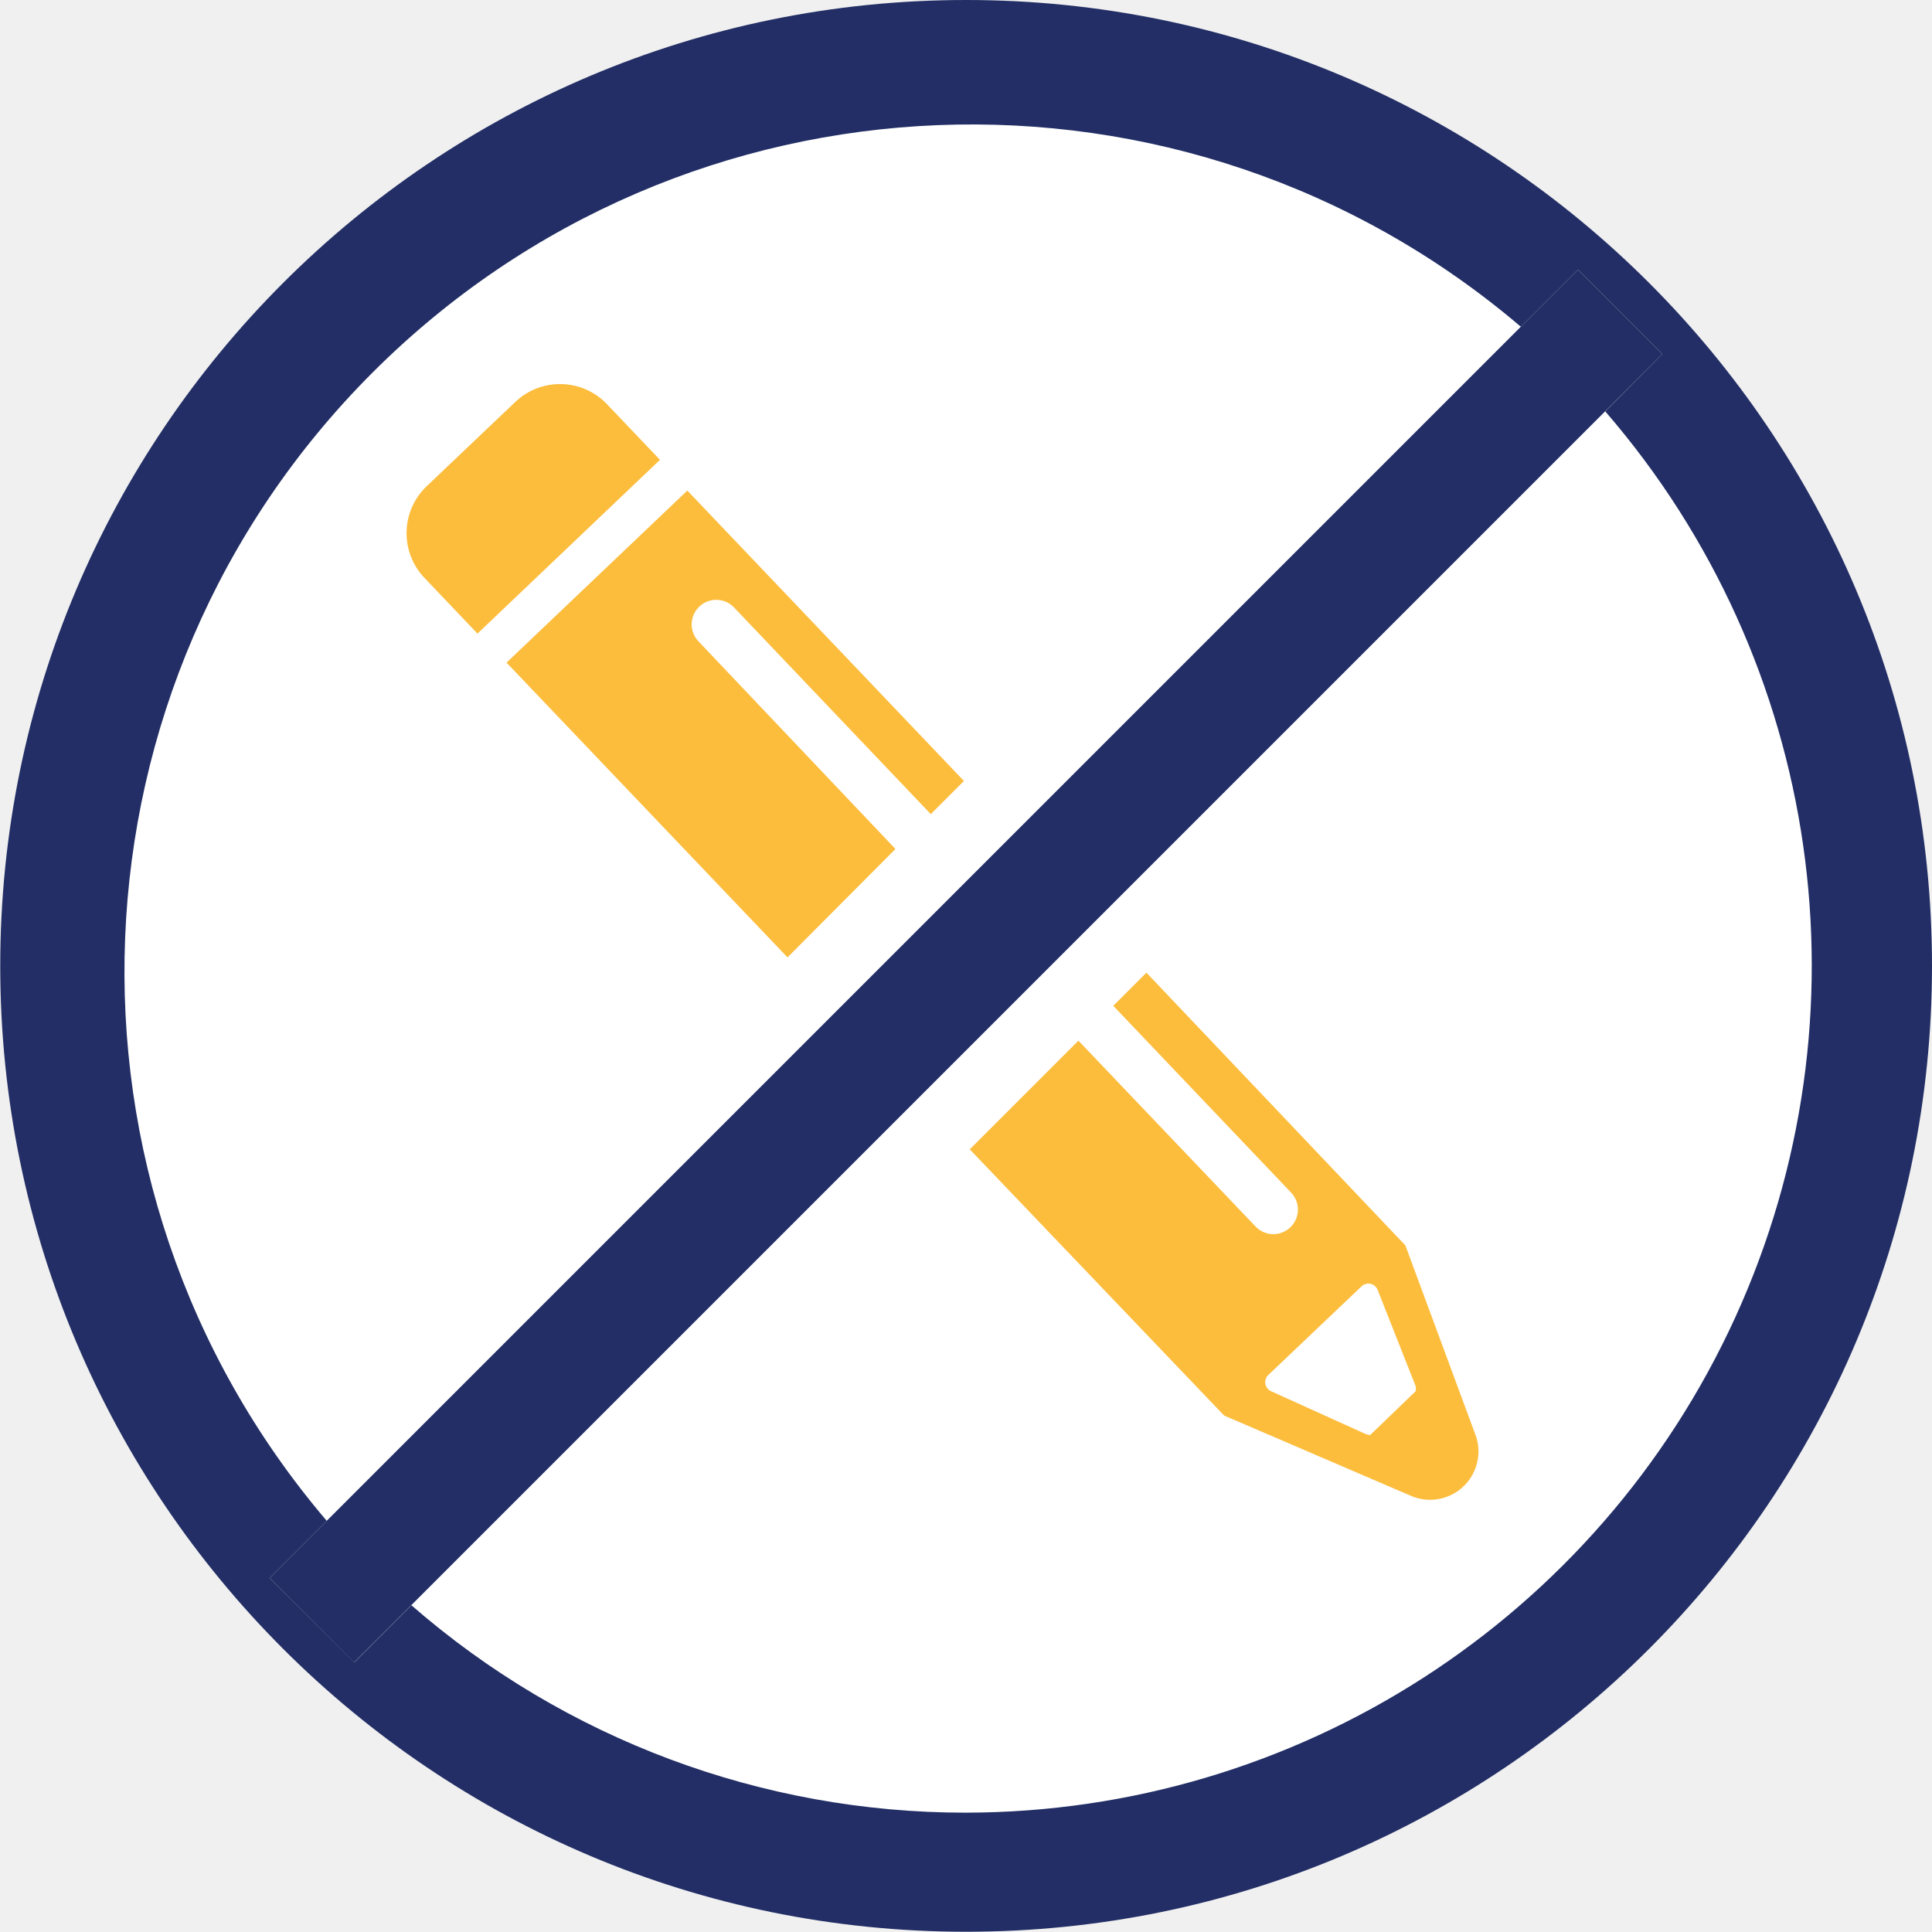
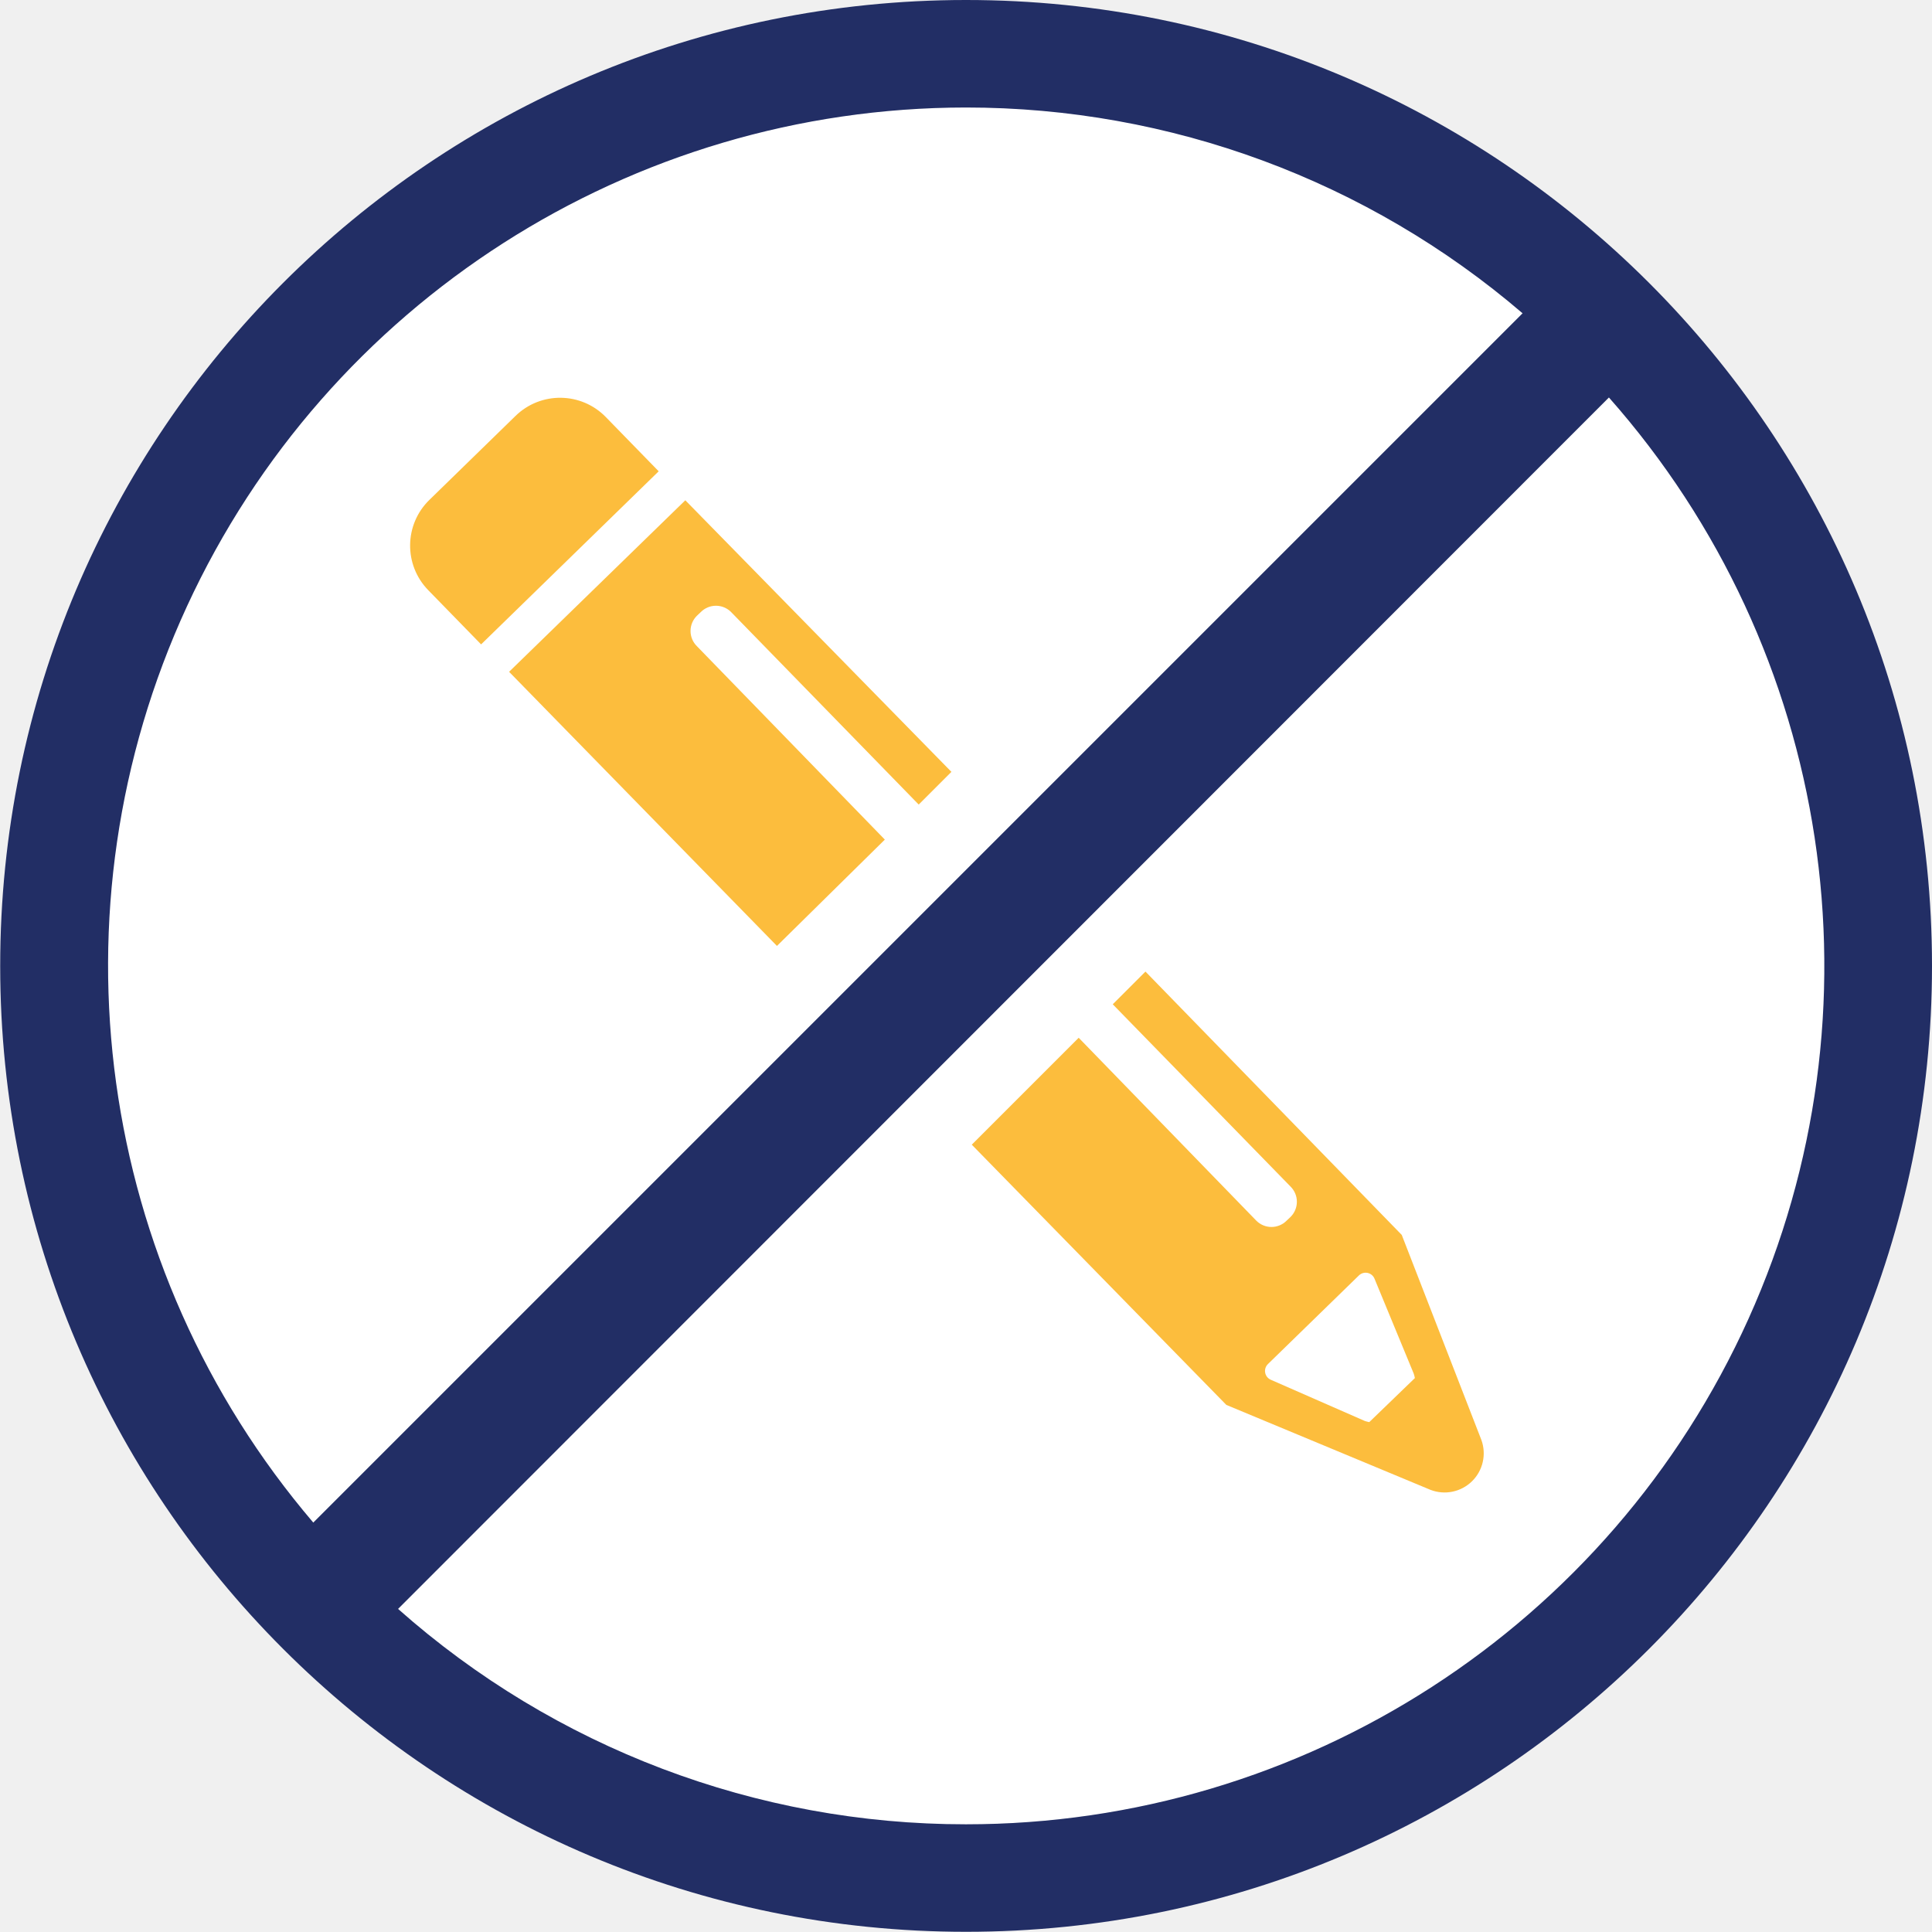
- <svg xmlns="http://www.w3.org/2000/svg" viewBox="0 0 79.83 79.83">
+ <svg xmlns="http://www.w3.org/2000/svg" viewBox="0 0 98.67 98.67">
  <defs>
-     <style>.cls-1{fill:#fff;}.cls-2{fill:#fcbd3d;}.cls-3{fill:none;}.cls-4{fill:#222e65;}</style>
+     <style>.cls-1{fill:#fff;}.cls-2{fill:#fcbd3d;}.cls-3{fill:#222e65;}</style>
  </defs>
  <g id="Layer_2" data-name="Layer 2">
    <g id="Layer_1-2" data-name="Layer 1">
-       <circle class="cls-1" cx="39.91" cy="39.91" r="34.98" />
-       <path class="cls-2" d="M27.27,19l-2.19-2.3a2.68,2.68,0,0,0-3.79-.09l-3.66,3.48a2.68,2.68,0,0,0-.09,3.79l2.19,2.3Z" />
-       <path class="cls-2" d="M37,35.08,28.86,26.5a1,1,0,0,1,1.47-1.4l8.13,8.54,1.37-1.37-11.43-12-7.47,7.11L32.54,39.56Z" />
-       <path class="cls-2" d="M58.07,51.46h0l0,0h0L47.37,40.19,46,41.56l7.35,7.72a1,1,0,1,1-1.47,1.4L44.56,43l-4.49,4.49,10.51,11h0l0,0h0l7.77,3.34A2,2,0,0,0,61,59.38ZM56.61,59.3a1.49,1.49,0,0,1-.19-.05l-3.91-1.77a.41.41,0,0,1-.11-.66l3.86-3.67a.41.41,0,0,1,.66.14l1.58,4a1.5,1.5,0,0,1,0,.19Z" />
-       <path class="cls-3" d="M39.91,4.93A35,35,0,0,0,13.5,62.84L62.84,13.5A34.84,34.84,0,0,0,39.91,4.93Z" />
-       <path class="cls-3" d="M66.33,17,17,66.33A35,35,0,0,0,66.33,17Z" />
-       <path class="cls-4" d="M39.91,0A39.91,39.91,0,1,0,79.83,39.91,39.91,39.91,0,0,0,39.91,0Zm0,74.9A34.84,34.84,0,0,1,17,66.33l-2.36,2.36L11.14,65.2l2.36-2.36A35,35,0,0,1,62.84,13.5l2.36-2.36,3.49,3.49L66.33,17A35,35,0,0,1,39.91,74.9Z" />
-       <polygon class="cls-4" points="68.69 14.63 65.2 11.14 62.84 13.5 13.5 62.84 11.14 65.2 14.63 68.69 16.99 66.33 66.33 16.99 68.69 14.63" />
+       <circle class="cls-1" cx="49.33" cy="49.33" r="43.84" />
+       <path class="cls-2" d="M33.64,24.07l-2.7-2.77a3.26,3.26,0,0,0-4.61-.06l-4.4,4.29a3.26,3.26,0,0,0-.06,4.61l2.7,2.77Z" />
+       <path class="cls-2" d="M45.19,42.88,35.59,33a1.09,1.09,0,0,1,0-1.55l.2-.19a1.09,1.09,0,0,1,1.55,0l9.58,9.83,1.67-1.67L35,25.55l-9,8.76,13.68,14Z" />
+       <path class="cls-2" d="M71.59,63.07h0L58.5,49.62l-1.67,1.67,9.08,9.31a1.09,1.09,0,0,1,0,1.55l-.2.19a1.09,1.09,0,0,1-1.55,0L55.09,53l-5.46,5.46,13,13.29,0,0h0l10.43,4.34a2,2,0,0,0,2.6-2.54Zm-1.66,9.56a1.81,1.81,0,0,1-.23-.06l-4.79-2.1a.49.49,0,0,1-.15-.81l4.64-4.52a.49.49,0,0,1,.8.17l2,4.84a1.81,1.81,0,0,1,.06.23Z" />
+       <path class="cls-3" d="M49.33,0A49.33,49.33,0,1,0,98.67,49.33,49.33,49.33,0,0,0,49.33,0Zm0,5.49A43.66,43.66,0,0,1,77.76,16L16,77.76A43.83,43.83,0,0,1,49.33,5.49Zm0,87.68a43.67,43.67,0,0,1-29-11L82.17,20.3A43.83,43.83,0,0,1,49.33,93.17Z" />
    </g>
  </g>
</svg>
